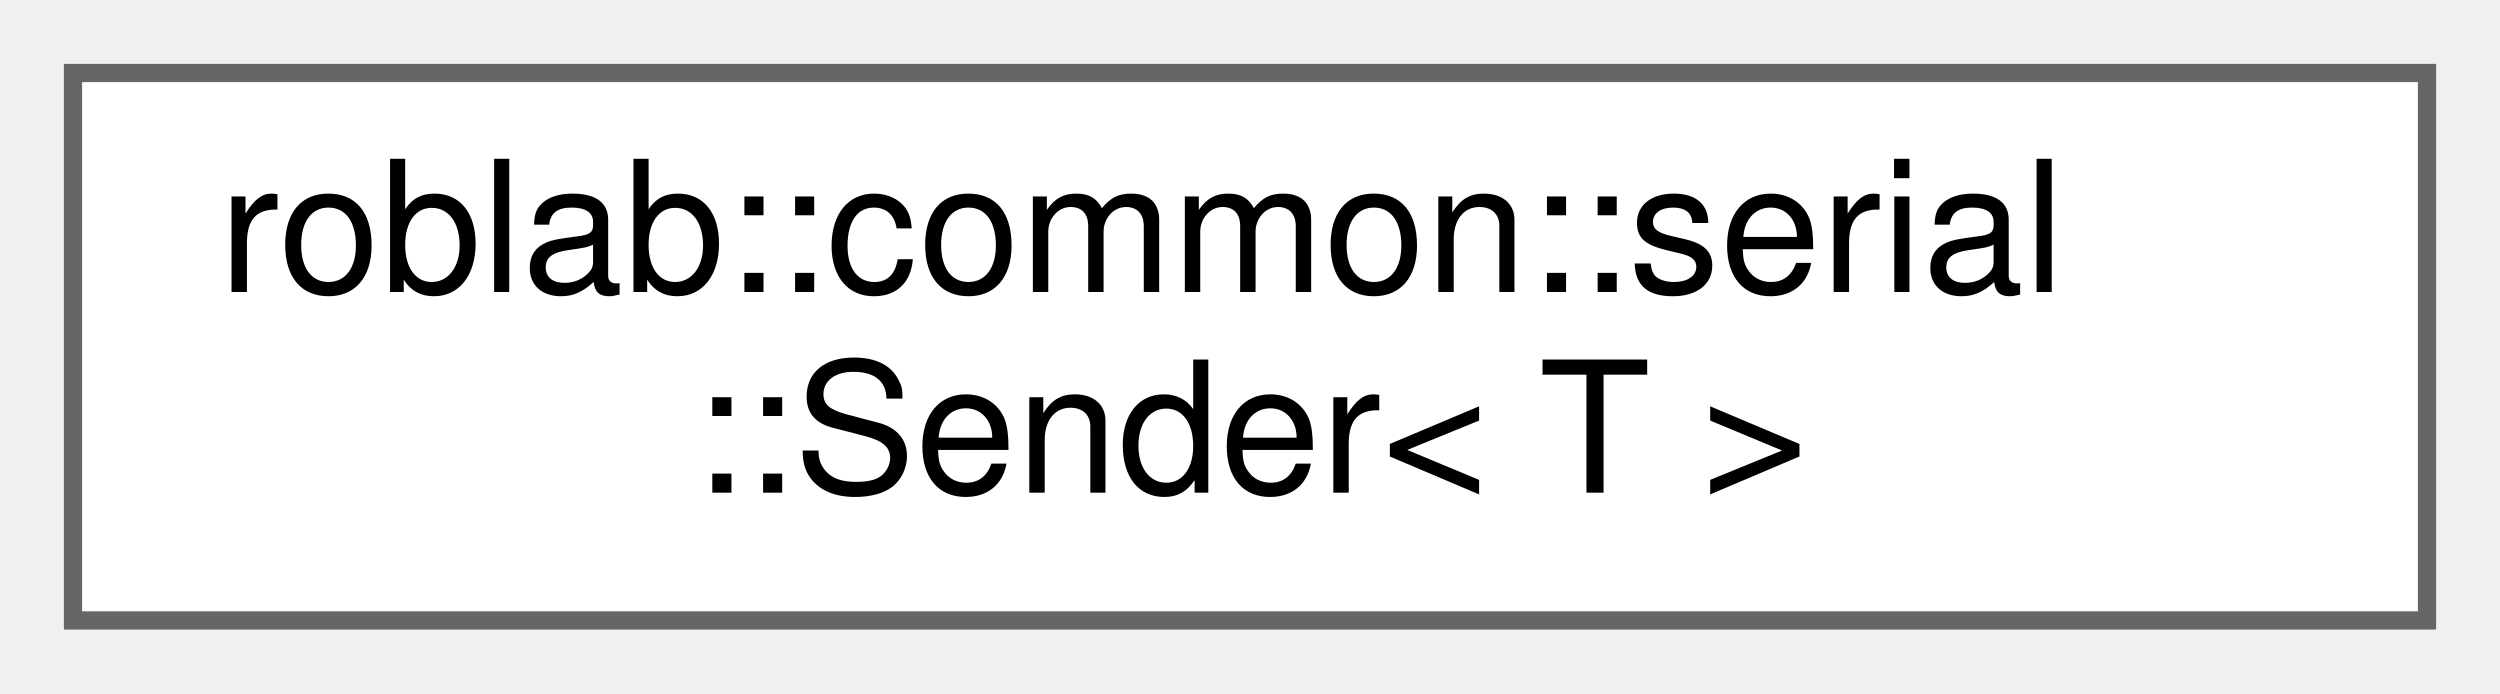
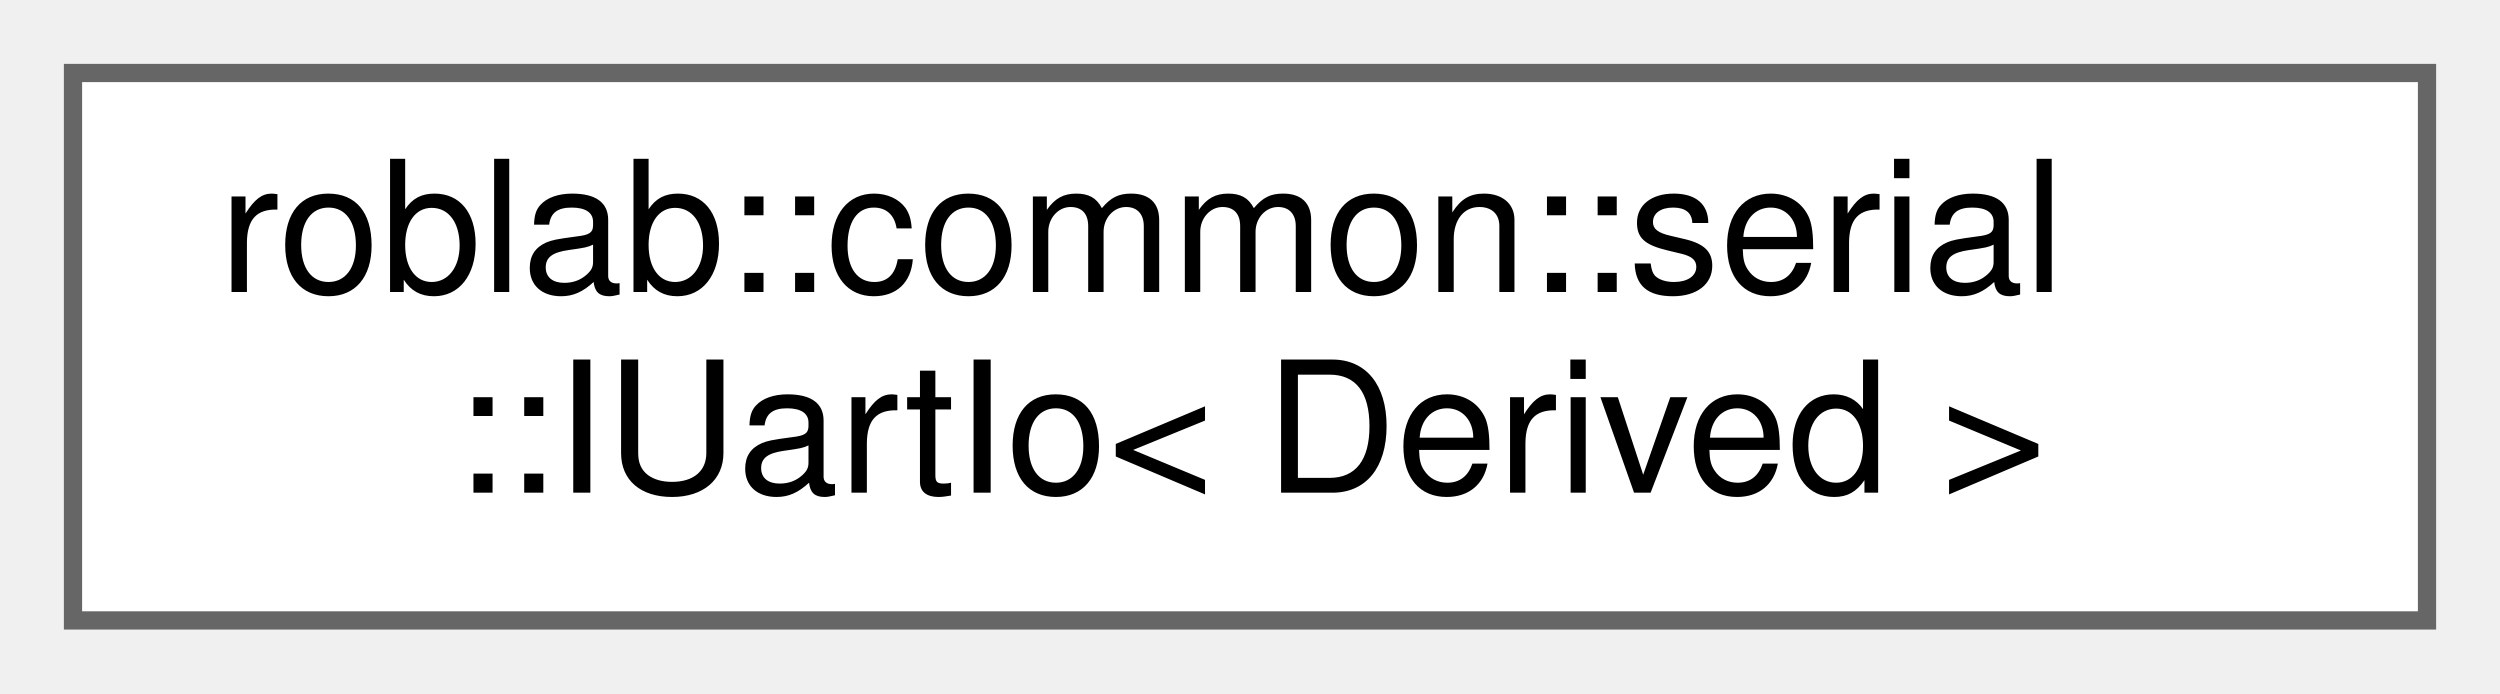
<svg xmlns="http://www.w3.org/2000/svg" xmlns:xlink="http://www.w3.org/1999/xlink" width="137pt" height="38pt" viewBox="0.00 0.00 137.00 38.00">
  <g id="graph0" class="graph" transform="scale(1 1) rotate(0) translate(4 34)">
    <g id="node1" class="node">
      <g id="a_node1">
-         <a xlink:href="classroblab_1_1common_1_1serial_1_1_sender.html" target="_top" xlink:title="シリアル通信でデータを送信する">
+         <a xlink:href="classroblab_1_1common_1_1serial_1_1_i_uart_io.html" target="_top" xlink:title="Uart通信IOのインターフェース">
          <polygon fill="white" stroke="#666666" points="129,-30 0,-30 0,0 129,0 129,-30" />
          <text text-anchor="start" x="8" y="-18" font-family="Helvetica,sans-Serif" font-size="10.00">roblab::common::serial</text>
-           <text text-anchor="middle" x="64.5" y="-7" font-family="Helvetica,sans-Serif" font-size="10.00">::Sender&lt; T &gt;</text>
+           <text text-anchor="middle" x="64.5" y="-7" font-family="Helvetica,sans-Serif" font-size="10.00">::IUartIo&lt; Derived &gt;</text>
        </a>
      </g>
    </g>
  </g>
</svg>
